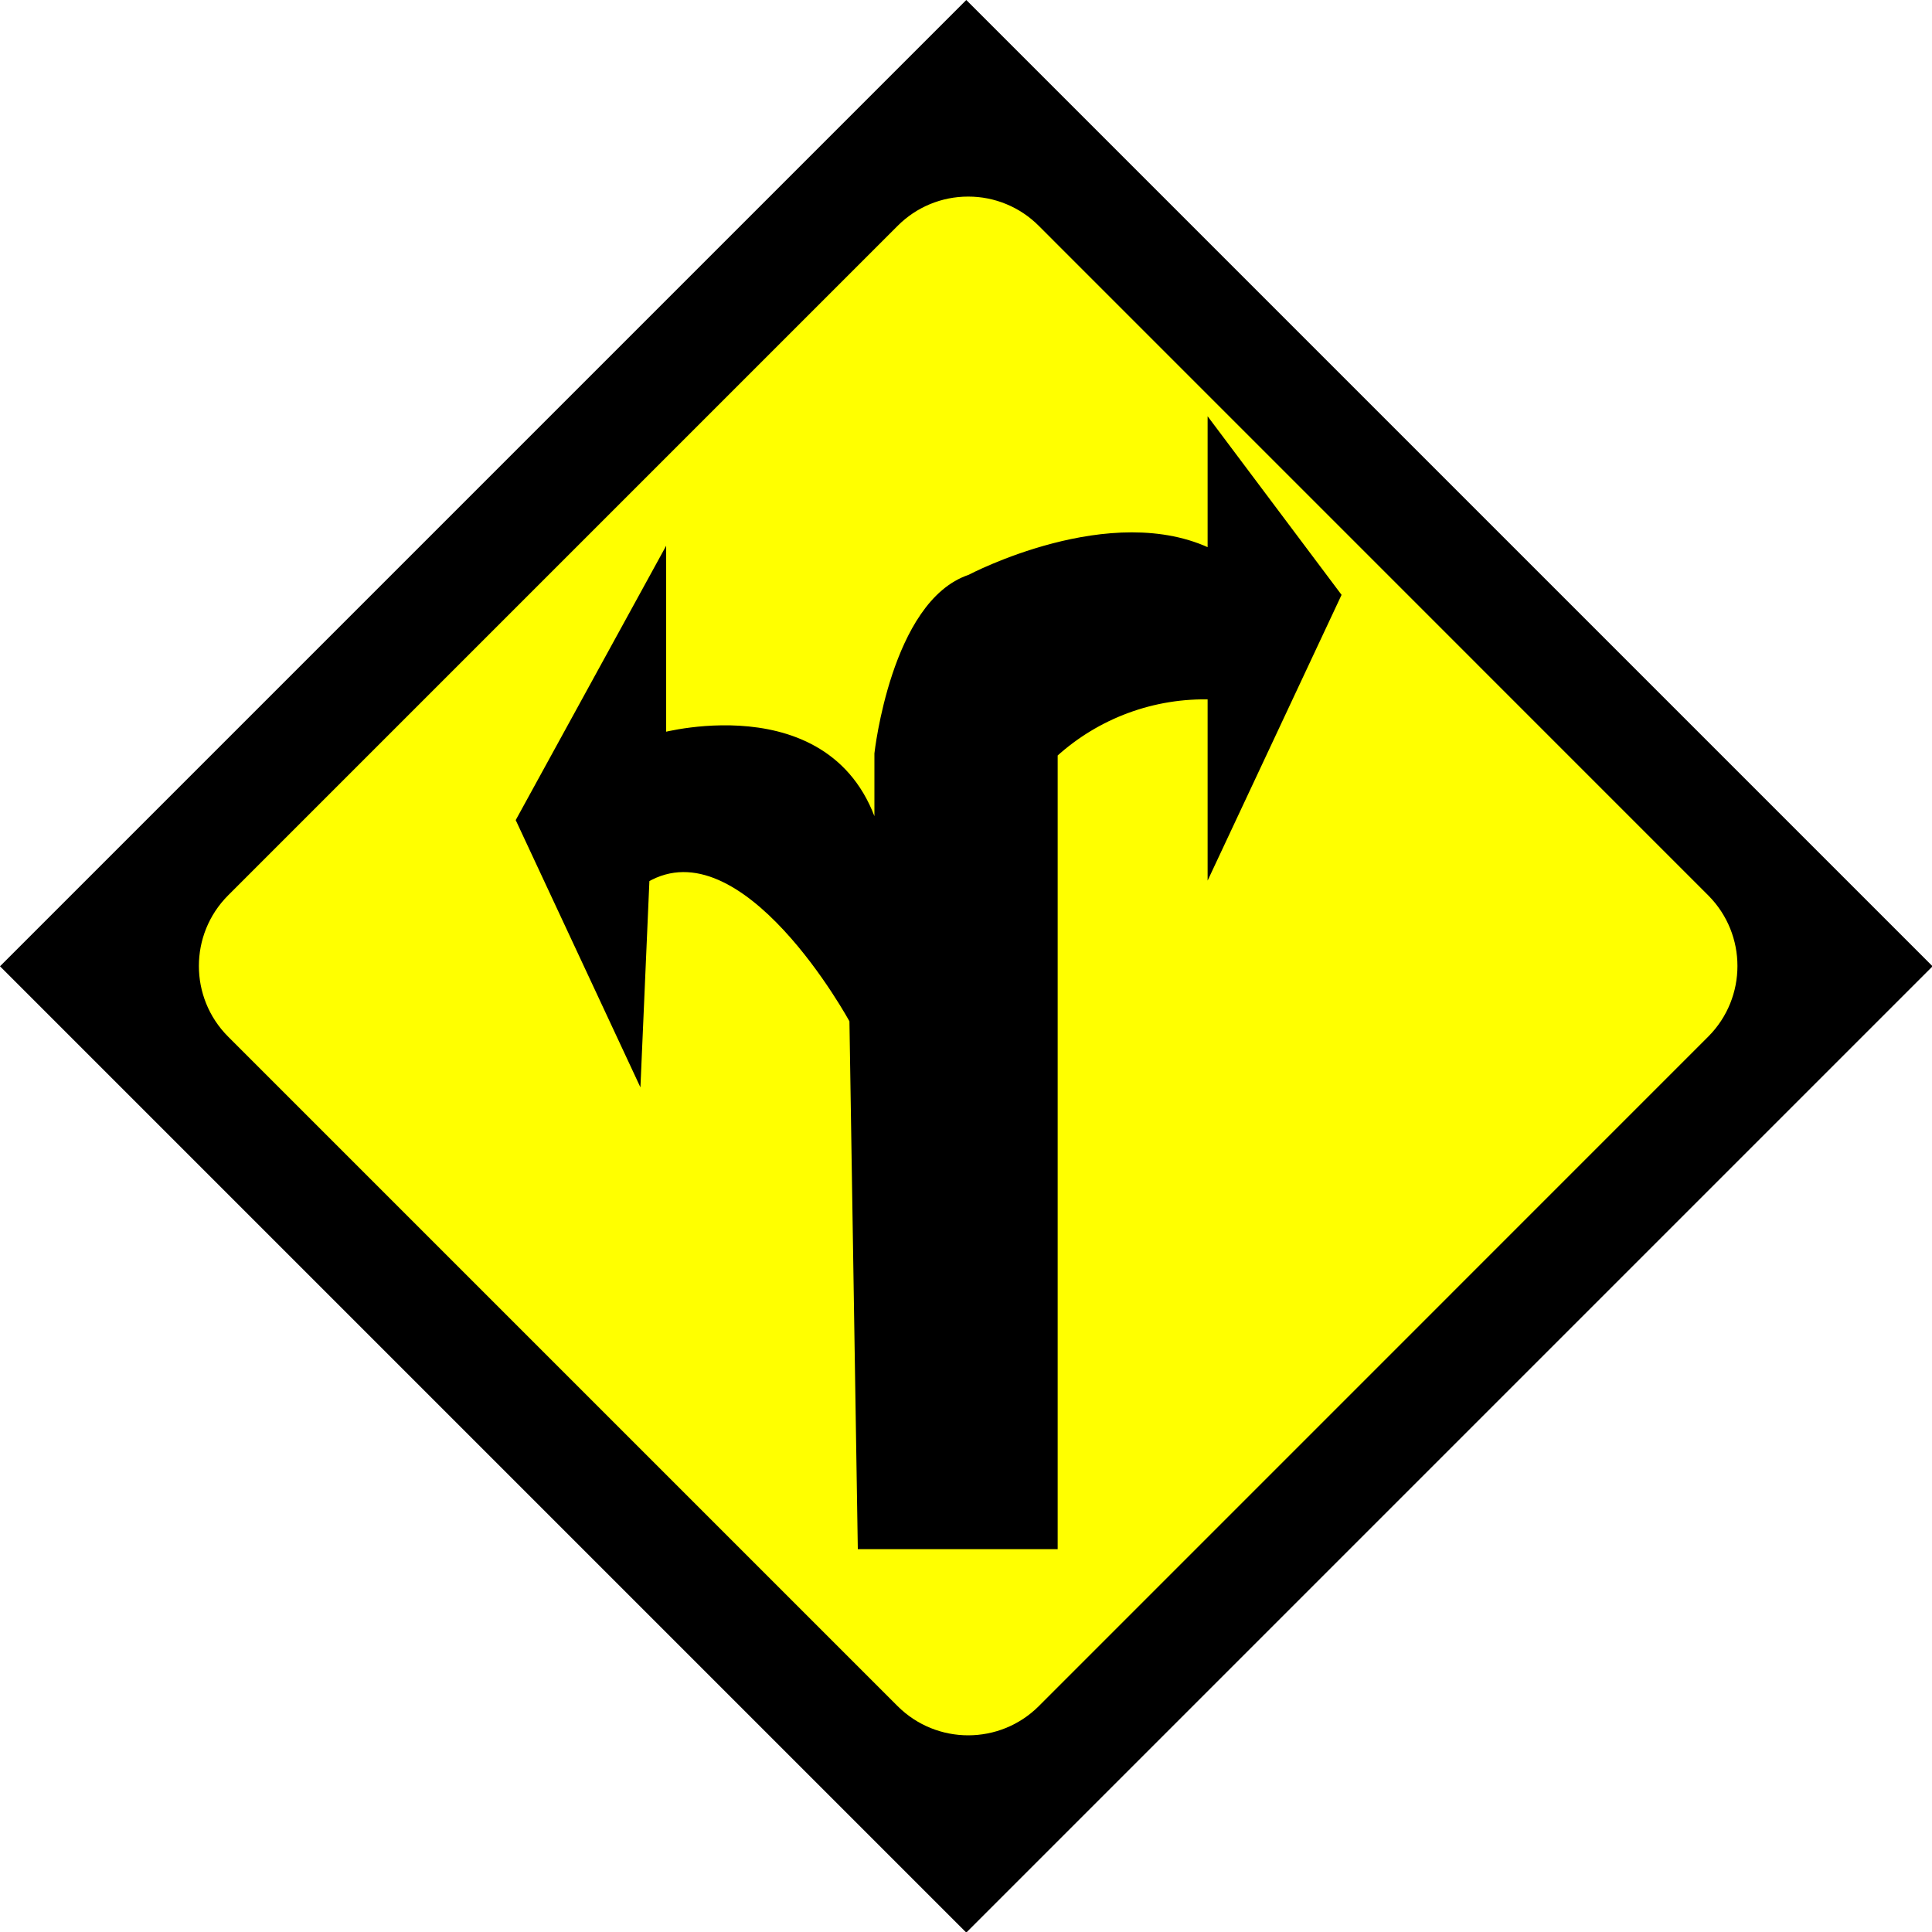
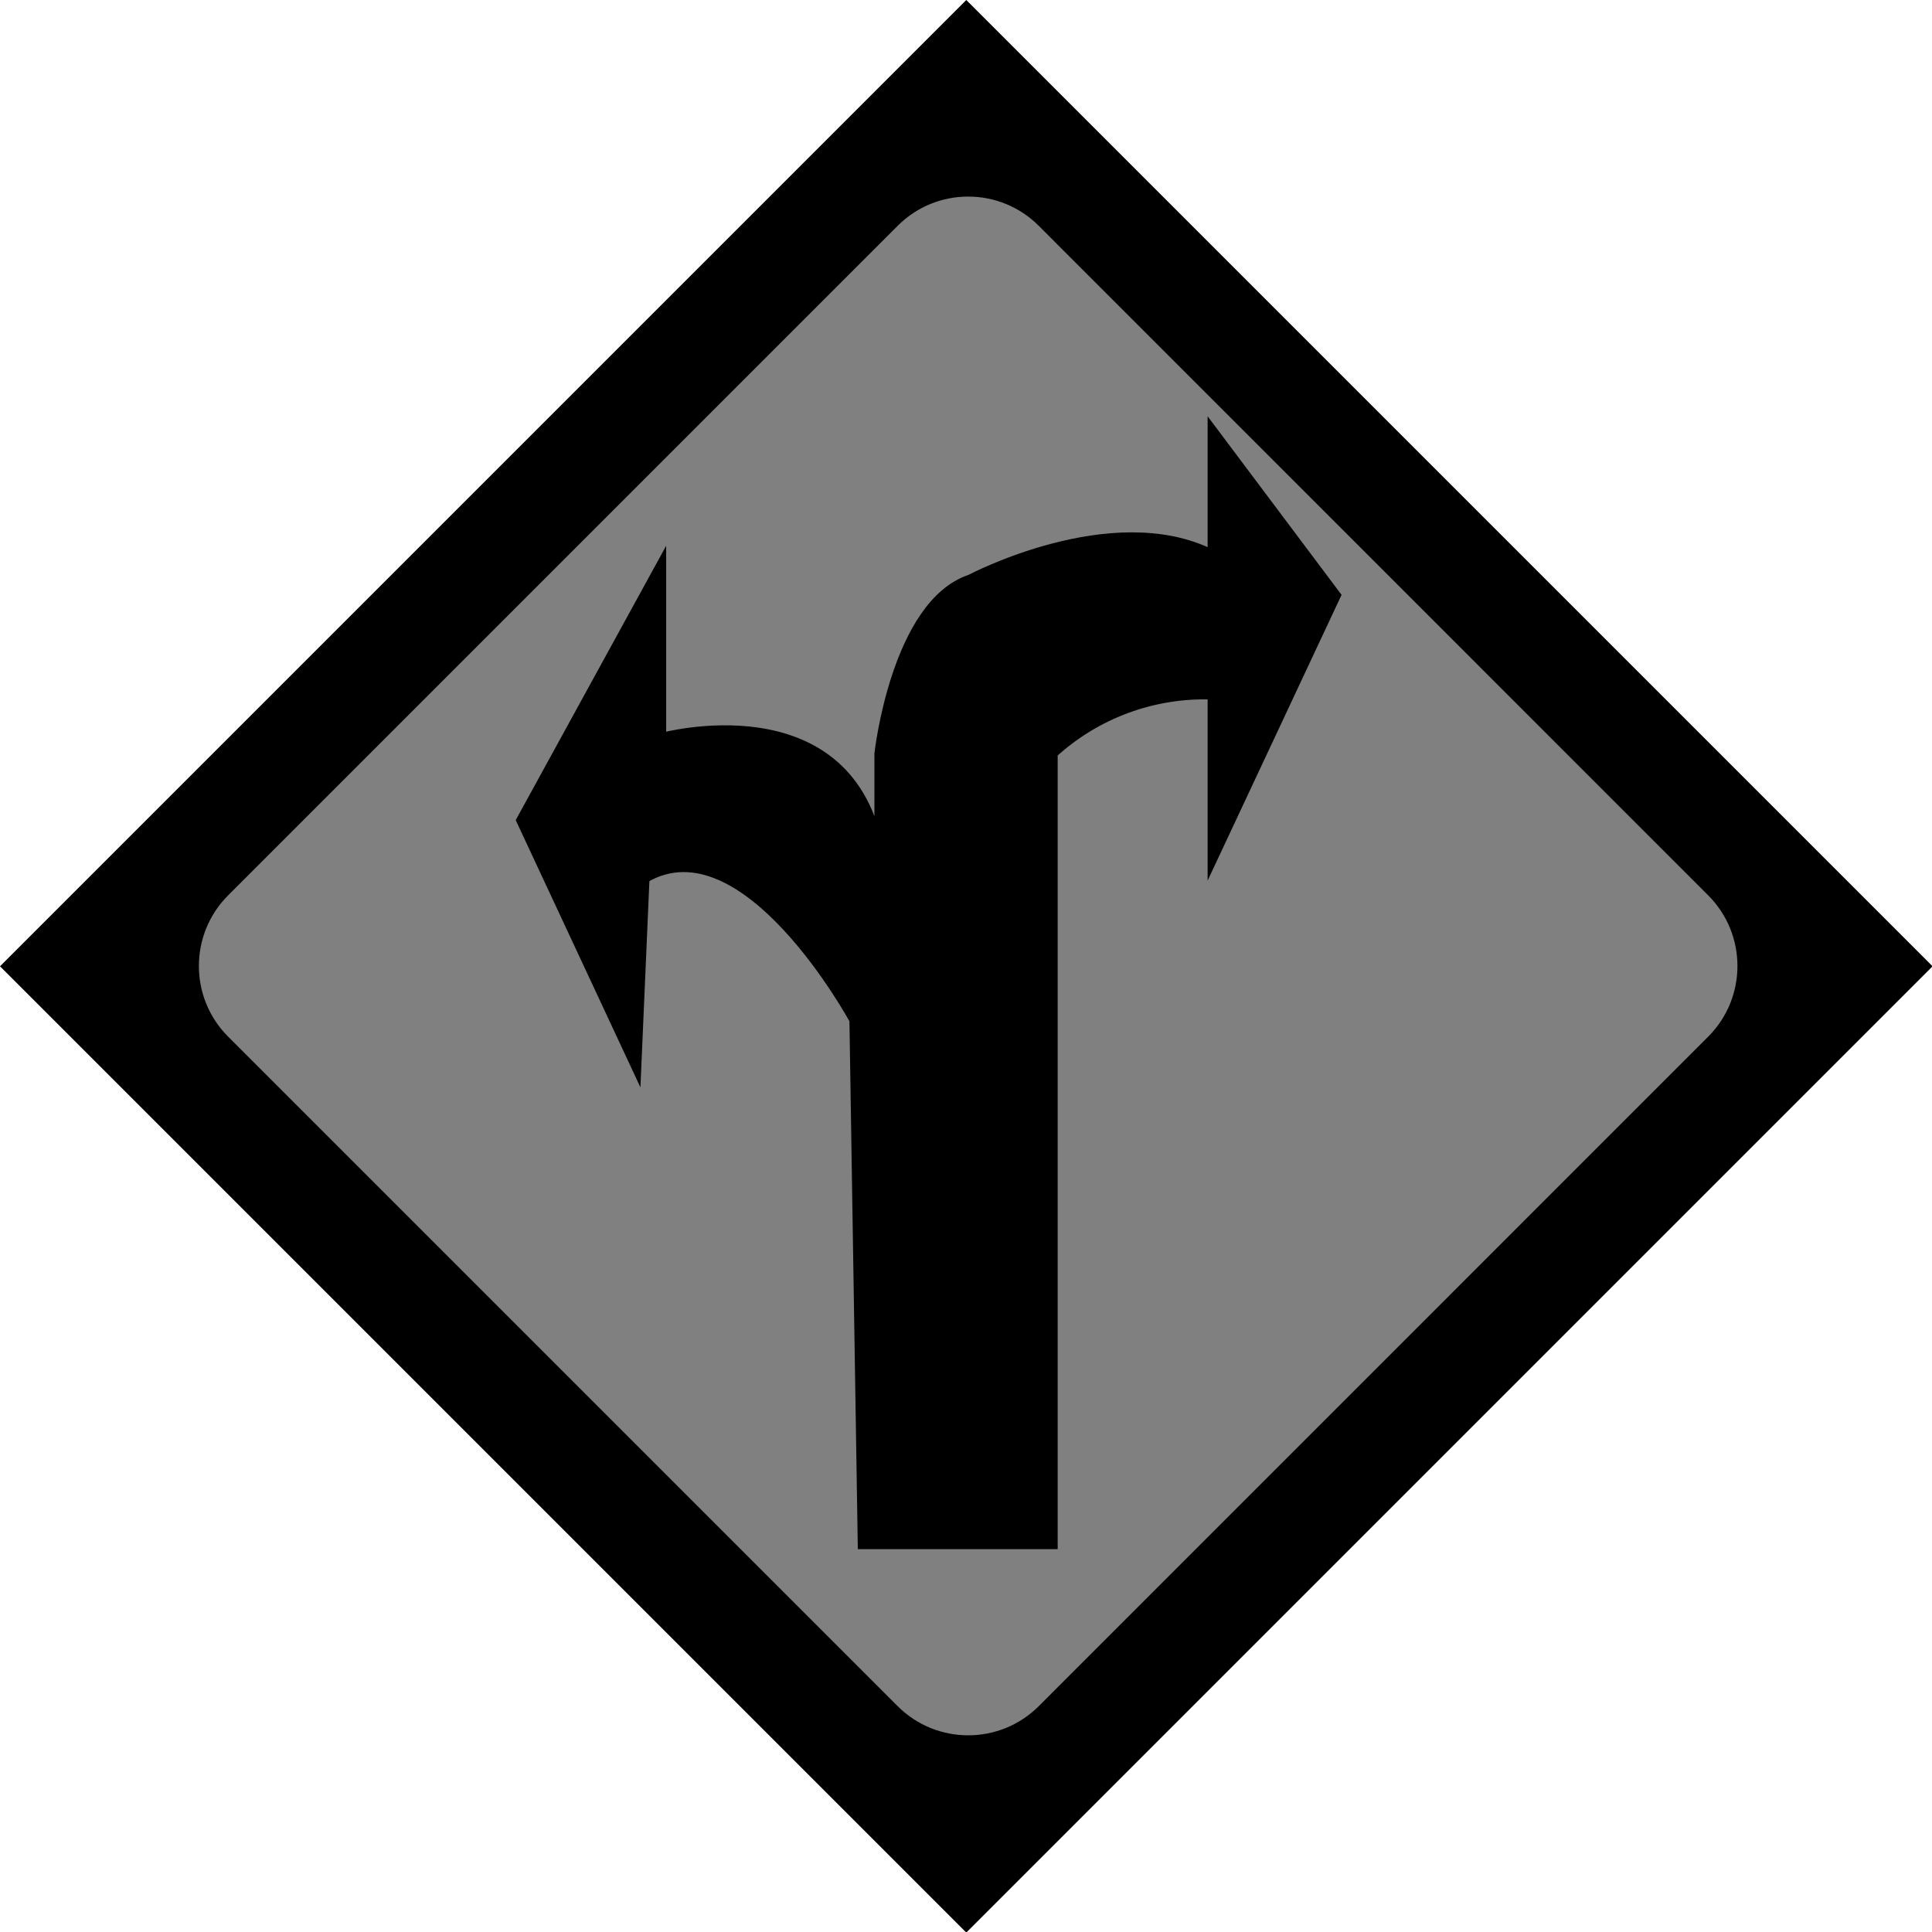
<svg xmlns="http://www.w3.org/2000/svg" id="Layer_1" data-name="Layer 1" viewBox="0 0 231.93 231.93">
  <defs>
    <style>
      .cls-1 {
-         fill: #ff0;
+         fill: gray;
      }

      .cls-2 {
        stroke: #000;
        stroke-miterlimit: 10;
      }
    </style>
  </defs>
  <g id="outer_rectangle" data-name="outer rectangle">
    <rect x="34.47" y="34.47" width="163" height="163" transform="translate(-48.03 115.97) rotate(-45)" />
    <path d="M116,1.41,230.52,116,116,230.52,1.41,116,116,1.41M116,0,0,116l116,116,116-116L116,0Z" />
  </g>
  <g id="inner_rectangle" data-name="inner rectangle">
    <path class="cls-1" d="M116.23,208.83a12.37,12.37,0,0,1-8.82-3.66L27,124.79a12.49,12.49,0,0,1,0-17.65l80.39-80.38a12.46,12.46,0,0,1,17.64,0l80.39,80.38a12.49,12.49,0,0,1,0,17.65l-80.39,80.38A12.39,12.39,0,0,1,116.23,208.83Z" />
    <path d="M116.23,23.6a11.92,11.92,0,0,1,8.47,3.51l80.38,80.39a12,12,0,0,1,0,16.93L124.7,204.82a12,12,0,0,1-16.94,0L27.37,124.43a12,12,0,0,1,0-16.93l80.39-80.39a11.91,11.91,0,0,1,8.47-3.51m0-1a13,13,0,0,0-9.18,3.8L26.67,106.79a13,13,0,0,0,0,18.35l80.38,80.39a13,13,0,0,0,18.35,0l80.39-80.39a13,13,0,0,0,0-18.35L125.4,26.4a12.93,12.93,0,0,0-9.17-3.8Z" />
  </g>
  <path id="left_right" data-name="left right" class="cls-2" d="M105.47,185.47h21v-95a26.89,26.89,0,0,1,19-7v20l15-32-15-20v15c-12-6-29,3-29,3-9,3-11,21-11,21v11c-4-19-26-13-26-13v-21l-17,31,14,30,1-23c12-7,25,17,25,17l1,63Z" />
</svg>
